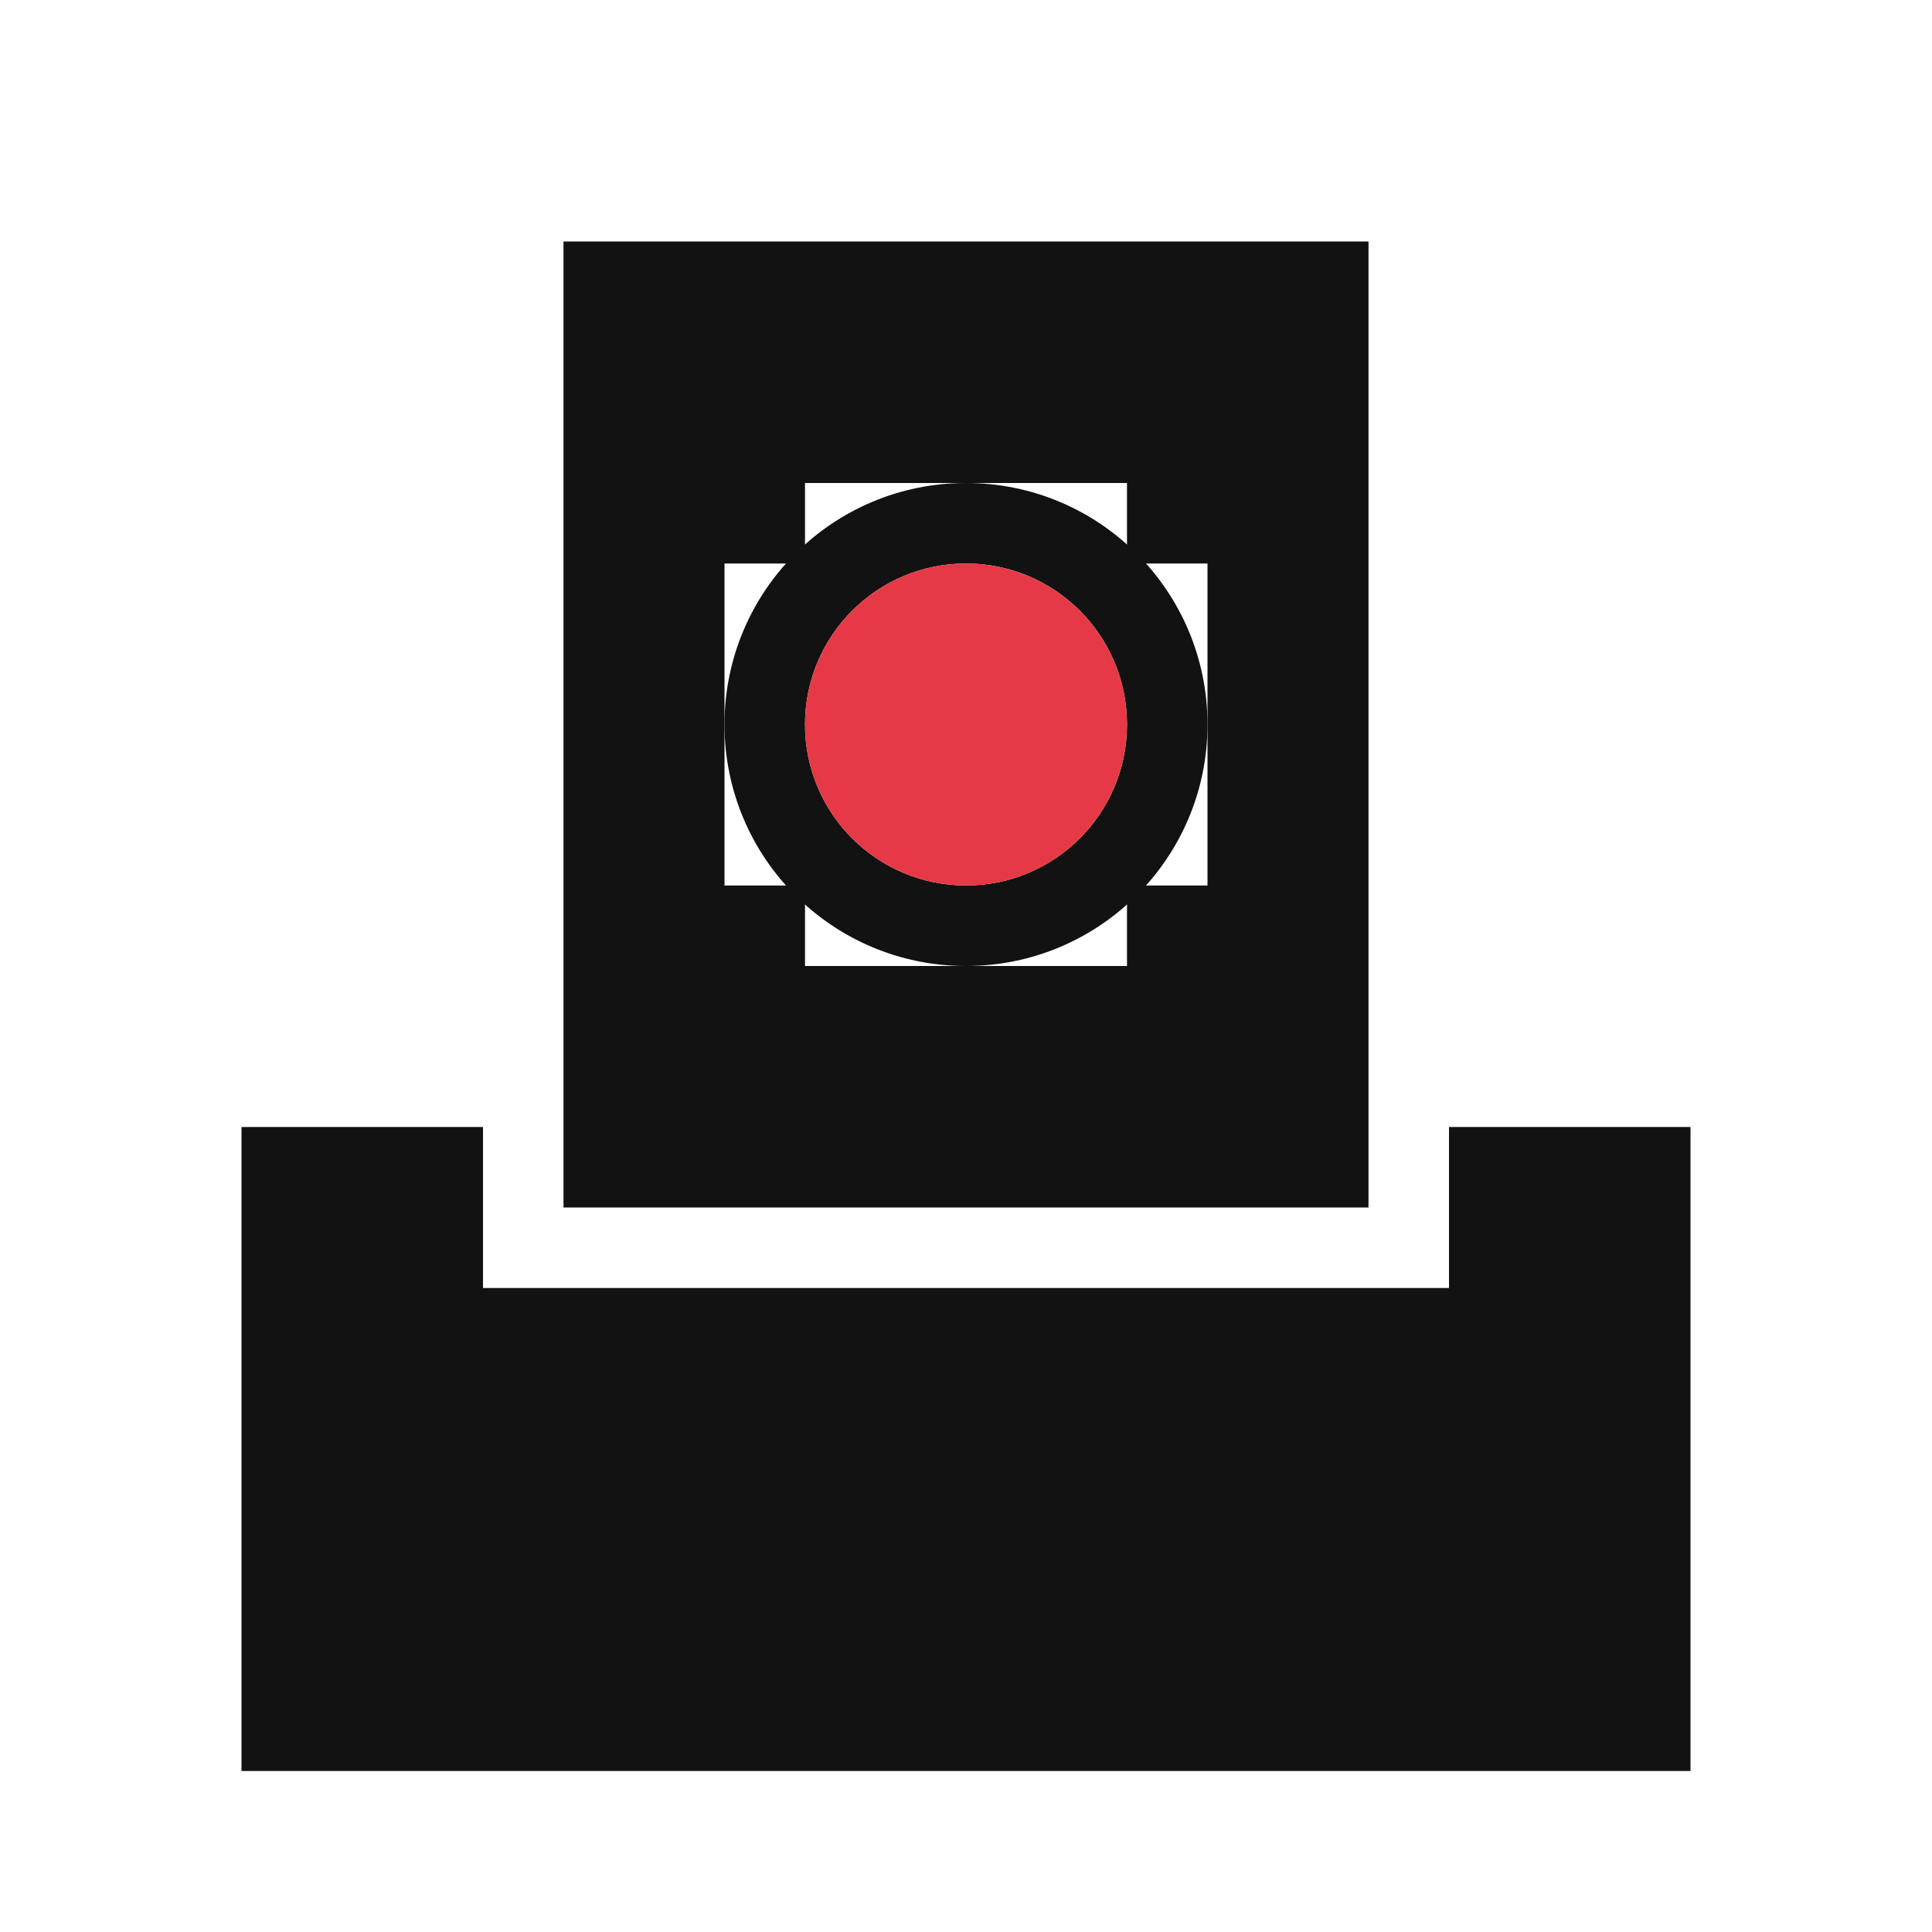
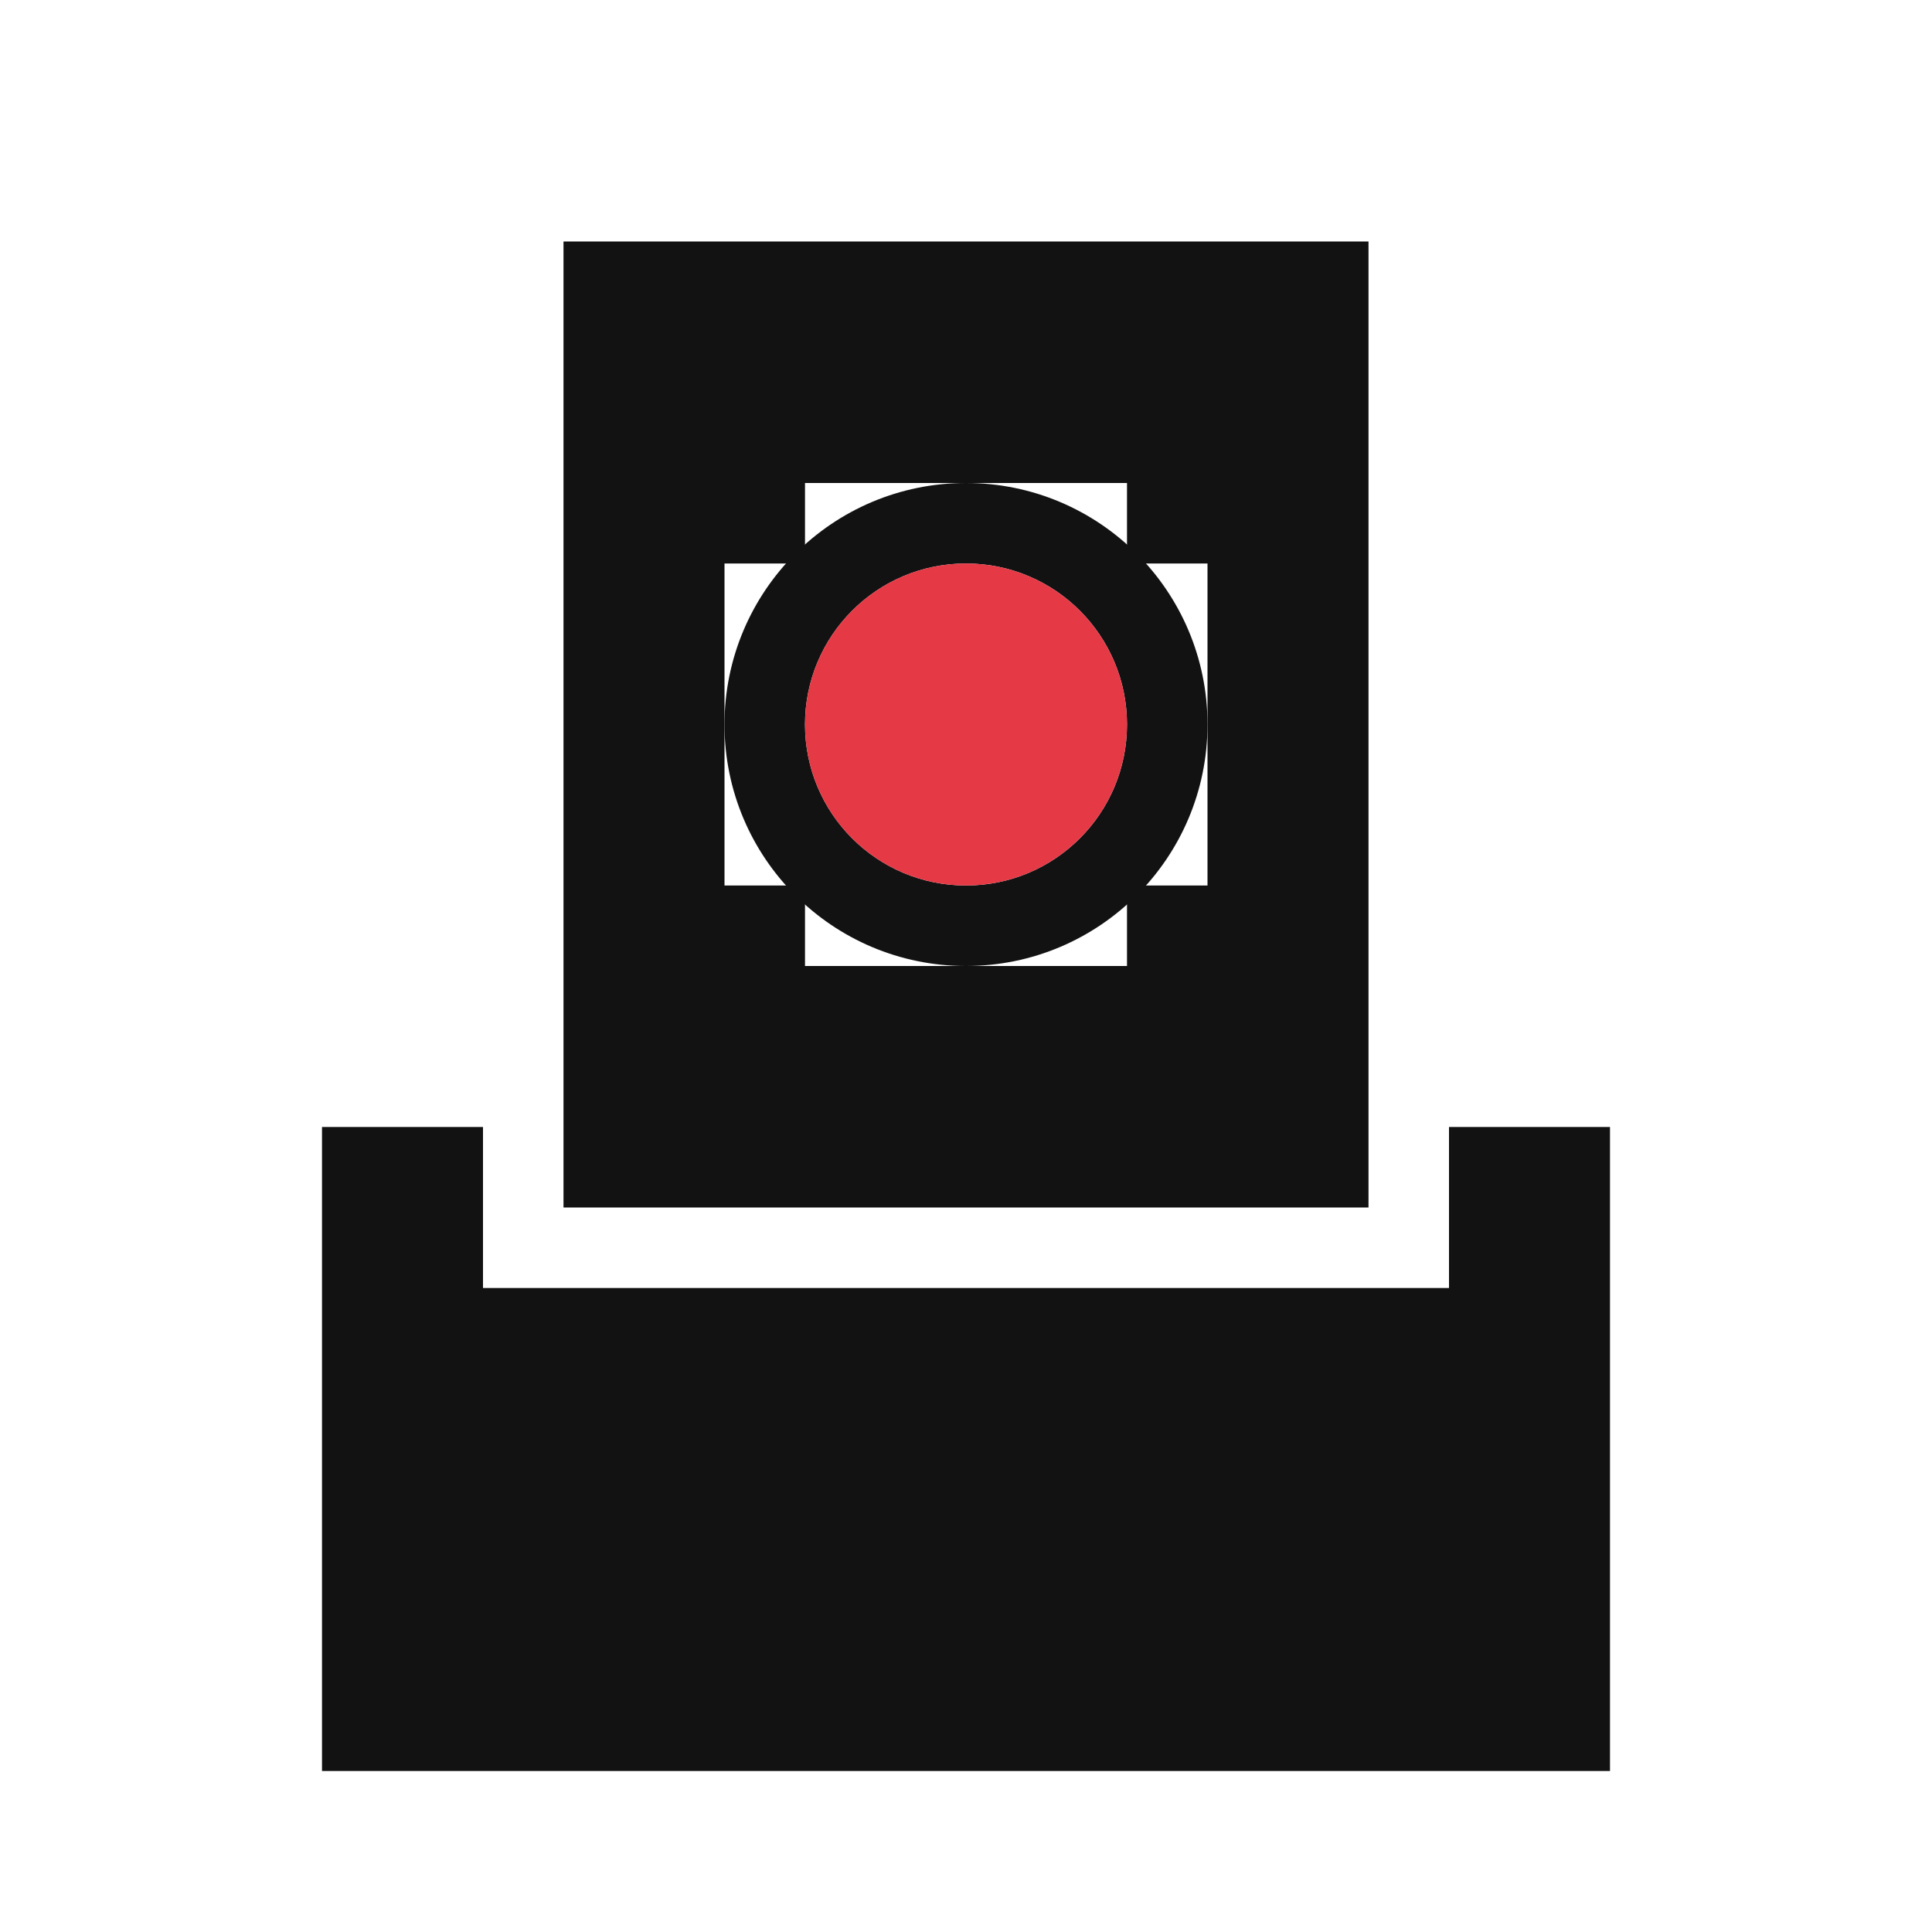
<svg xmlns="http://www.w3.org/2000/svg" width="24" height="24" viewBox="0 0 24 24">
-   <path id="ink" d="M7 3V15H17V3ZM3 14V22H21V14H18V16H6V14ZM14 12H10V11H9V7H10V6H14V7H15V11H14Z" fill="#121212" />
+   <path id="ink" d="M7 3V15H17V3ZM4 14V22H20V14H18V16H6V14ZM14 12H10V11H9V7H10V6H14V7H15V11H14Z" fill="#121212" />
  <path id="seat" d="M15 9C15 7.343 13.657 6 12 6C10.343 6 9 7.343 9 9C9 10.657 10.343 12 12 12C13.657 12 15 10.657 15 9ZM14 9C14 10.105 13.105 11 12 11C10.895 11 10 10.105 10 9C10 7.895 10.895 7 12 7C13.105 7 14 7.895 14 9Z" fill="#121212" />
  <path id="node" d="M14 9C14 10.105 13.105 11 12 11C10.895 11 10 10.105 10 9C10 7.895 10.895 7 12 7C13.105 7 14 7.895 14 9Z" fill="#E63946" />
</svg>
